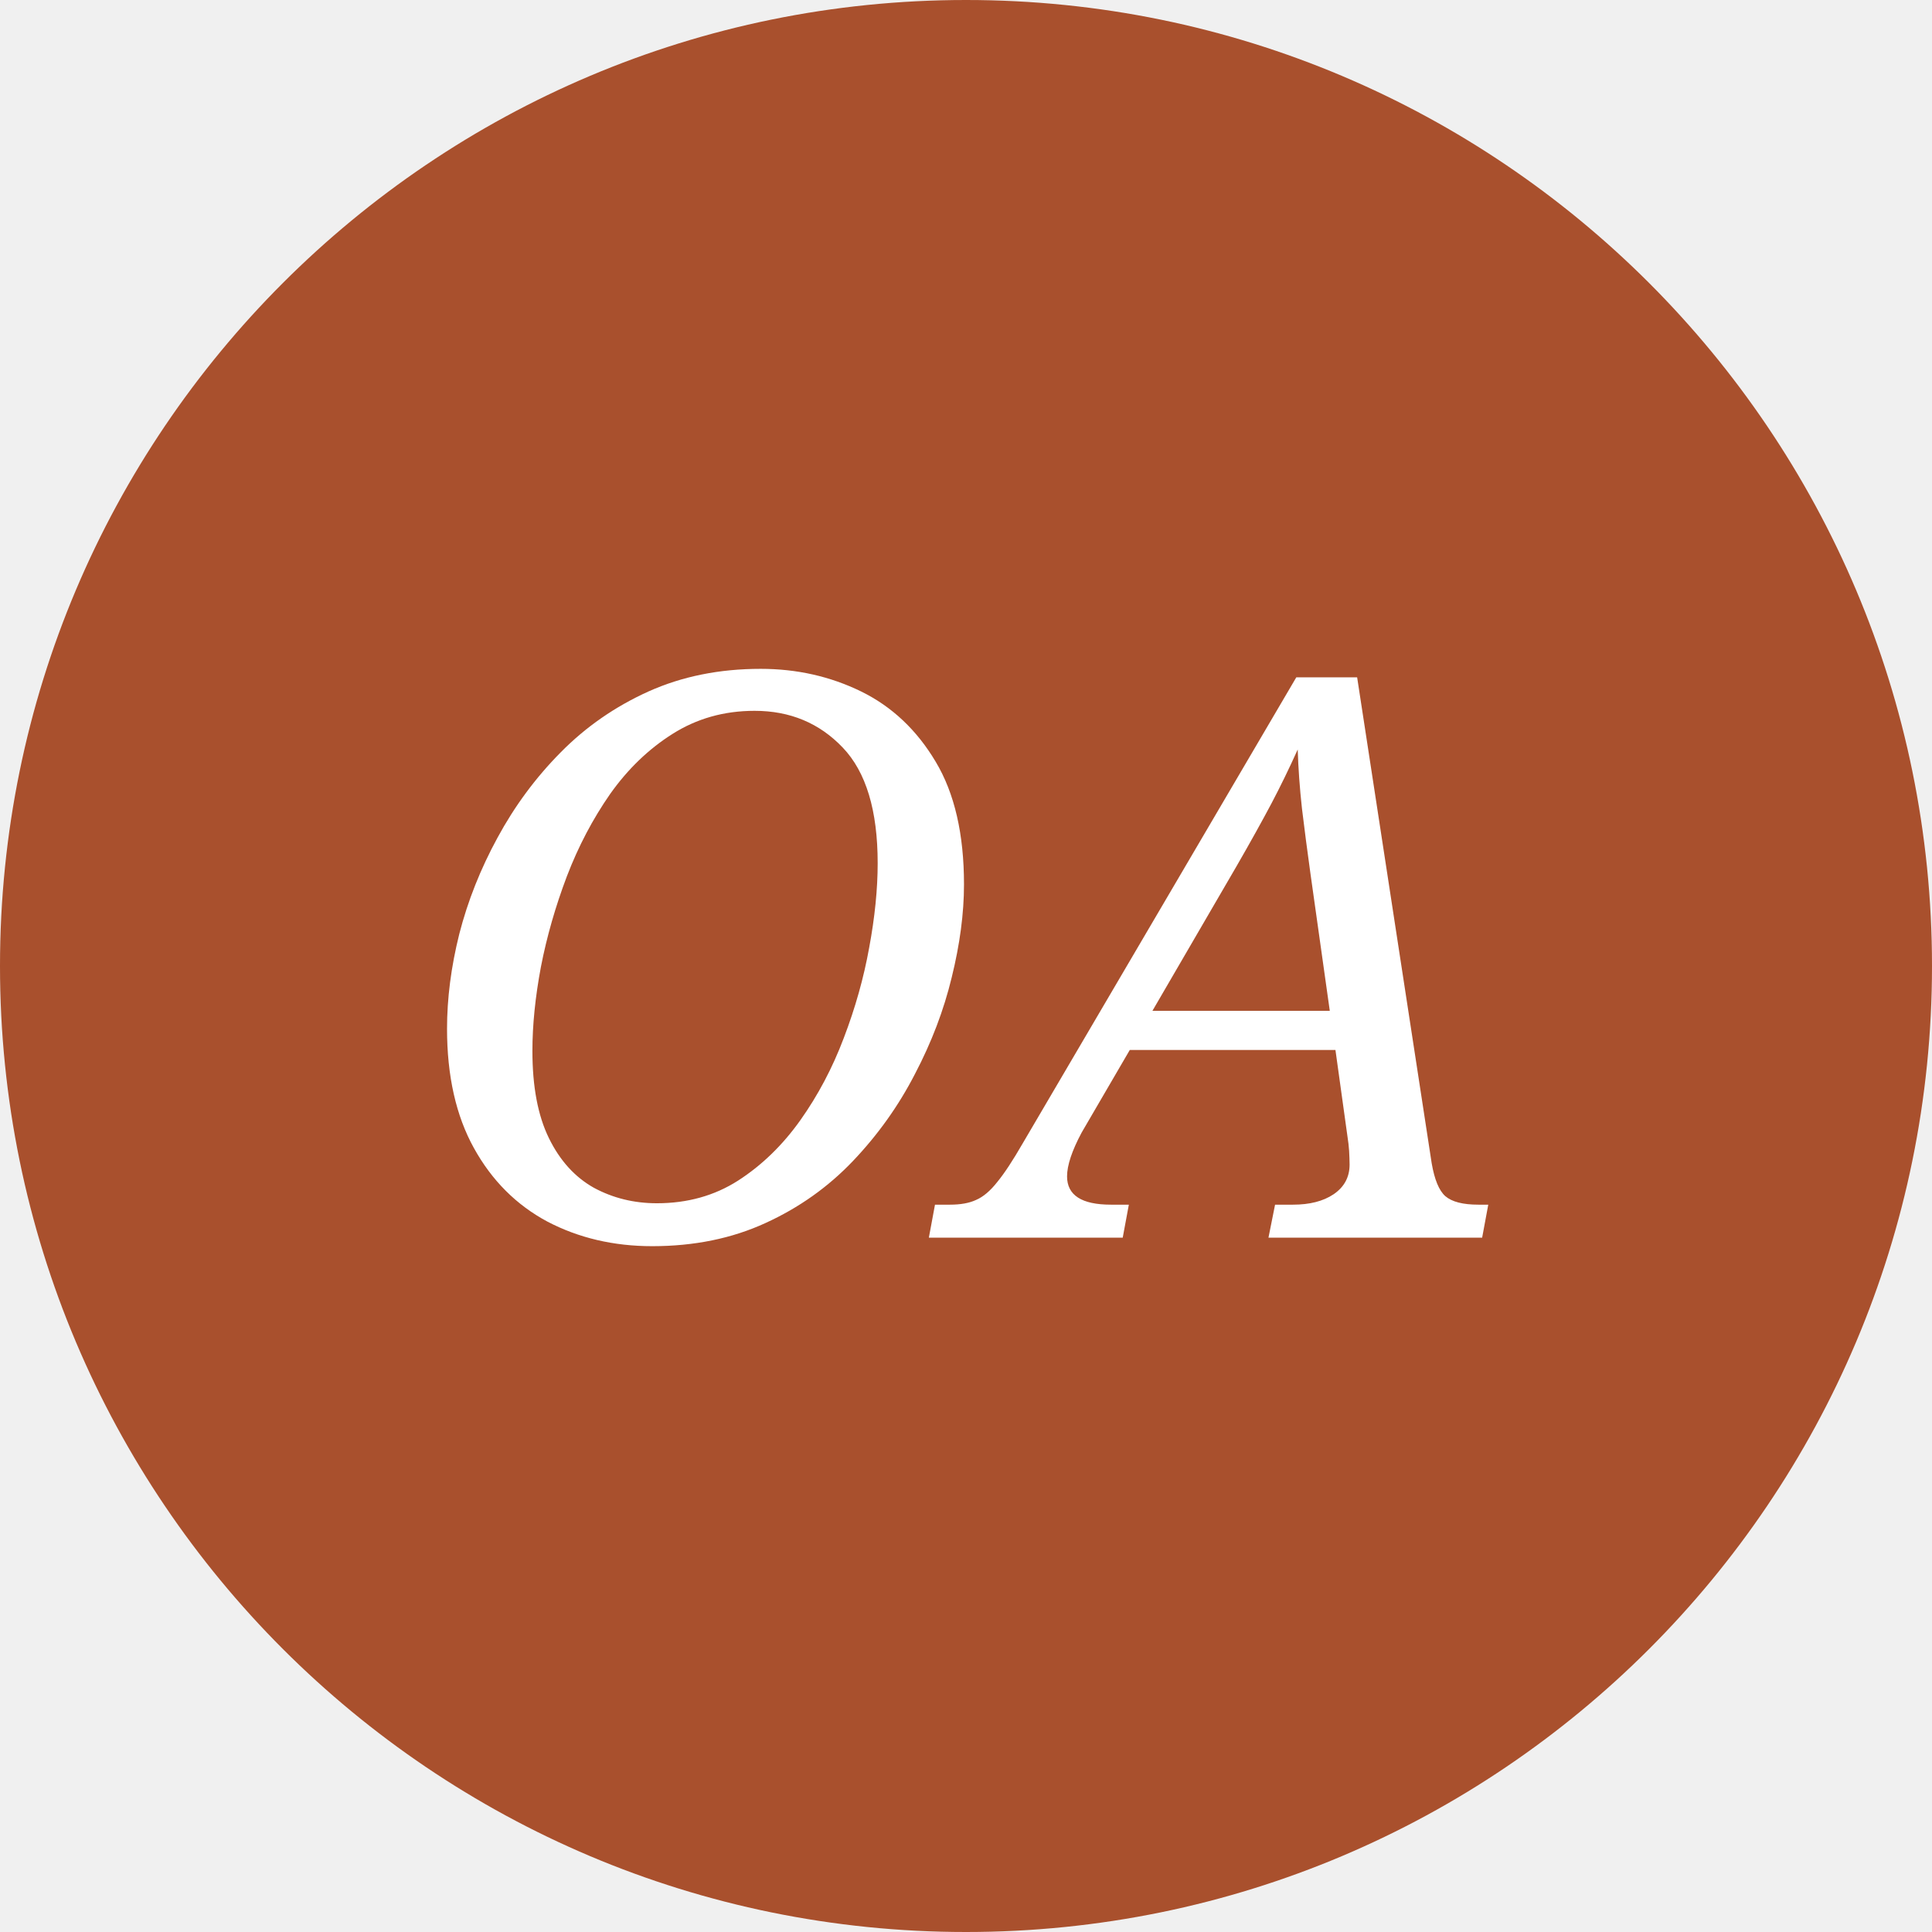
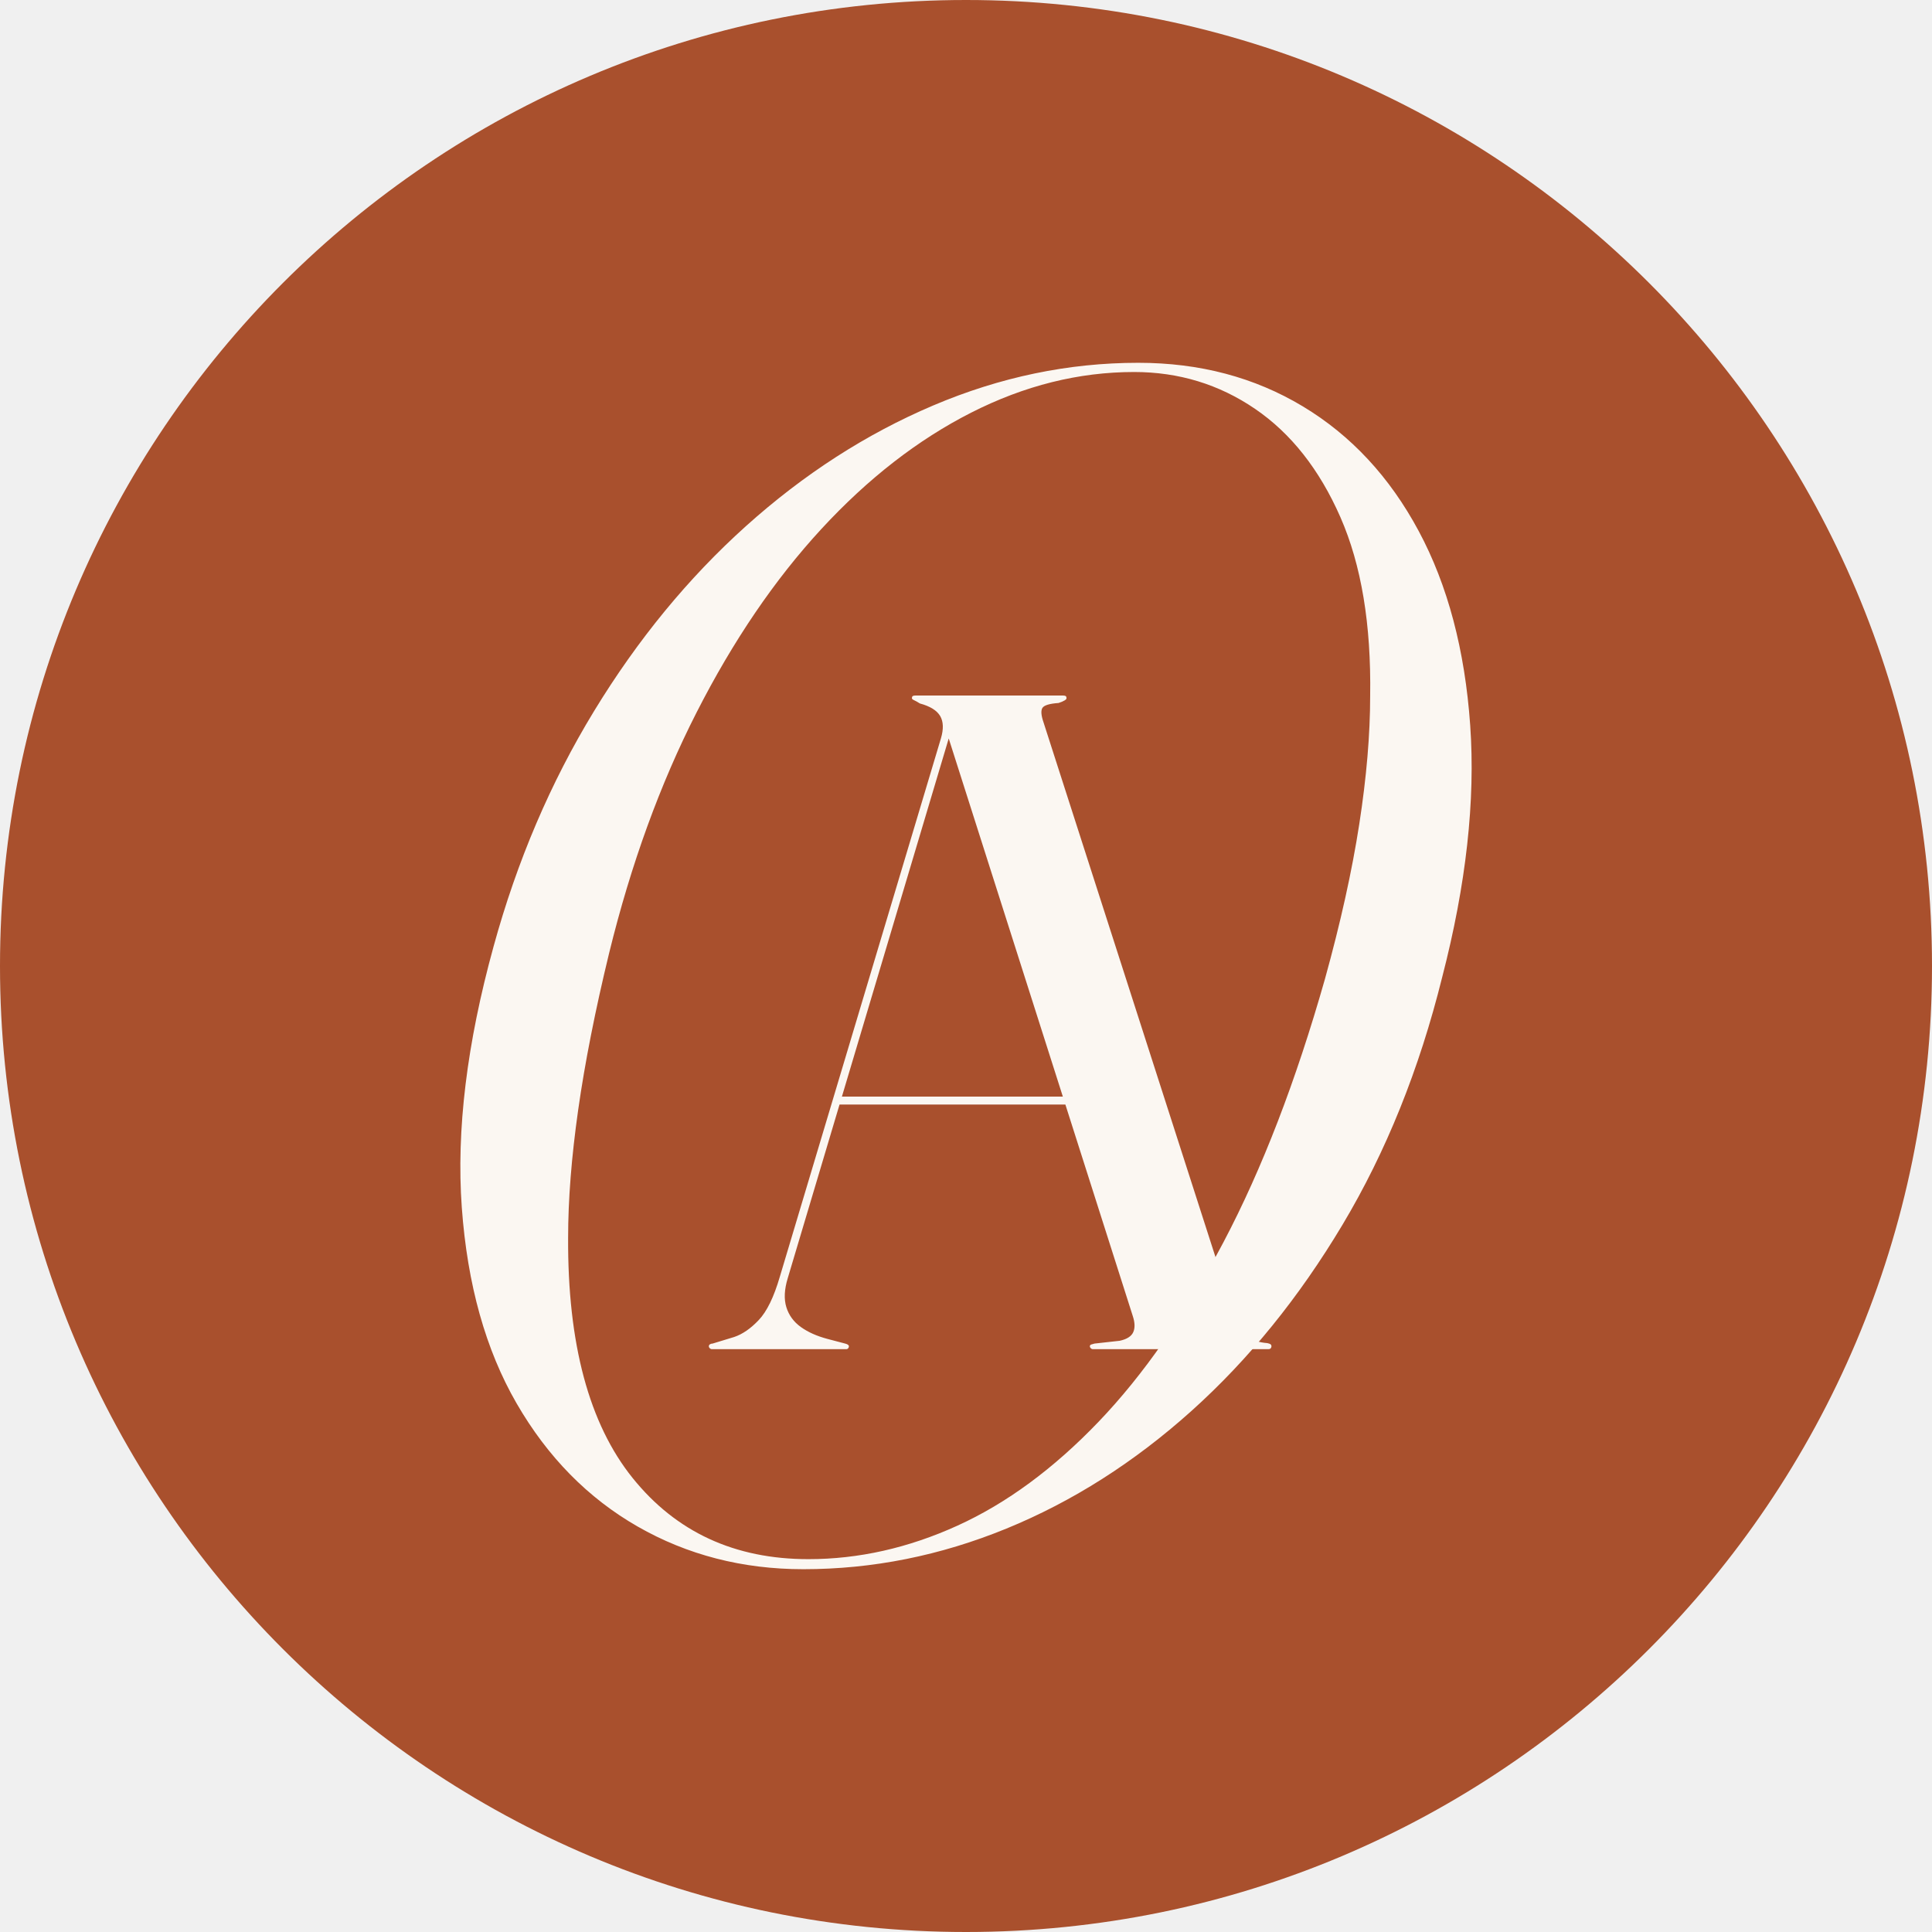
- <svg xmlns="http://www.w3.org/2000/svg" viewBox="0 0 64 64">
-   <rect width="64" height="64" rx="32" fill="#A9502D" />
-   <text x="32" y="41" text-anchor="middle" font-family="Georgia, serif" font-size="26" font-style="italic" fill="#FFFFFF">OA</text>
+ <svg xmlns="http://www.w3.org/2000/svg" viewBox="0 0 120 120">
+   <circle cx="60" cy="60" r="60" fill="#A9502D" />
+   <path d="M70.699 22.534Q76.419 22.534 80.917 25.238Q85.415 27.942 88.119 32.986Q90.823 38.03 91.317 45.05Q91.811 52.07 89.575 60.702Q87.443 69.282 83.387 76.068Q79.331 82.854 74.001 87.638Q68.671 92.422 62.509 94.944Q56.347 97.466 49.899 97.466Q44.231 97.466 39.603 94.814Q34.975 92.162 32.089 87.17Q29.203 82.178 28.683 75.002Q28.163 67.826 30.659 58.778Q32.843 50.822 36.899 44.166Q40.955 37.51 46.337 32.674Q51.719 27.838 57.959 25.186Q64.199 22.534 70.699 22.534ZM50.211 96.842Q54.891 96.842 59.467 94.762Q64.043 92.682 68.229 88.314Q72.415 83.946 76.003 77.134Q79.591 70.322 82.295 60.806Q83.751 55.554 84.427 51.186Q85.103 46.818 85.103 43.23Q85.207 36.574 83.257 32.128Q81.307 27.682 77.953 25.394Q74.599 23.106 70.439 23.106Q65.291 23.106 60.325 25.628Q55.359 28.15 51.017 32.856Q46.675 37.562 43.269 44.244Q39.863 50.926 37.835 59.194Q36.535 64.55 35.911 68.944Q35.287 73.338 35.287 76.874Q35.235 86.754 39.291 91.798Q43.347 96.842 50.211 96.842Z" fill="#FBF7F2" />
+   <path d="M52.002 68.111H67.169L67.257 68.604H51.858ZM52.727 83.626Q52.727 83.684 52.684 83.742Q52.641 83.8 52.553 83.8H44.23Q44.143 83.8 44.085 83.742Q44.027 83.684 44.027 83.626Q44.027 83.539 44.1 83.495Q44.172 83.452 44.26 83.452L45.593 83.046Q46.377 82.785 47.13 81.987Q47.885 81.19 48.435 79.305L58.441 45.868Q58.701 44.998 58.397 44.476Q58.093 43.954 57.136 43.693Q56.904 43.548 56.773 43.49Q56.642 43.432 56.642 43.374Q56.642 43.258 56.7 43.229Q56.758 43.2 56.874 43.2H66.01Q66.126 43.2 66.184 43.229Q66.242 43.258 66.242 43.374Q66.242 43.432 66.126 43.504Q66.01 43.577 65.749 43.664Q64.907 43.722 64.748 43.968Q64.588 44.215 64.82 44.882L76.739 81.944Q76.971 82.669 77.465 83.017Q77.958 83.365 78.712 83.423Q78.857 83.452 78.915 83.495Q78.972 83.539 78.972 83.626Q78.972 83.684 78.929 83.742Q78.886 83.8 78.769 83.8H67.894Q67.808 83.8 67.75 83.742Q67.692 83.684 67.692 83.626Q67.692 83.539 67.779 83.51Q67.865 83.481 67.981 83.452L69.547 83.278Q70.215 83.133 70.388 82.742Q70.562 82.35 70.359 81.741L58.788 45.433L59.368 44.389L48.928 79.392Q48.609 80.436 48.841 81.19Q49.074 81.944 49.74 82.422Q50.407 82.901 51.394 83.162L52.495 83.452Q52.611 83.481 52.669 83.524Q52.727 83.568 52.727 83.626Z" fill="#FBF7F2" />
</svg>
